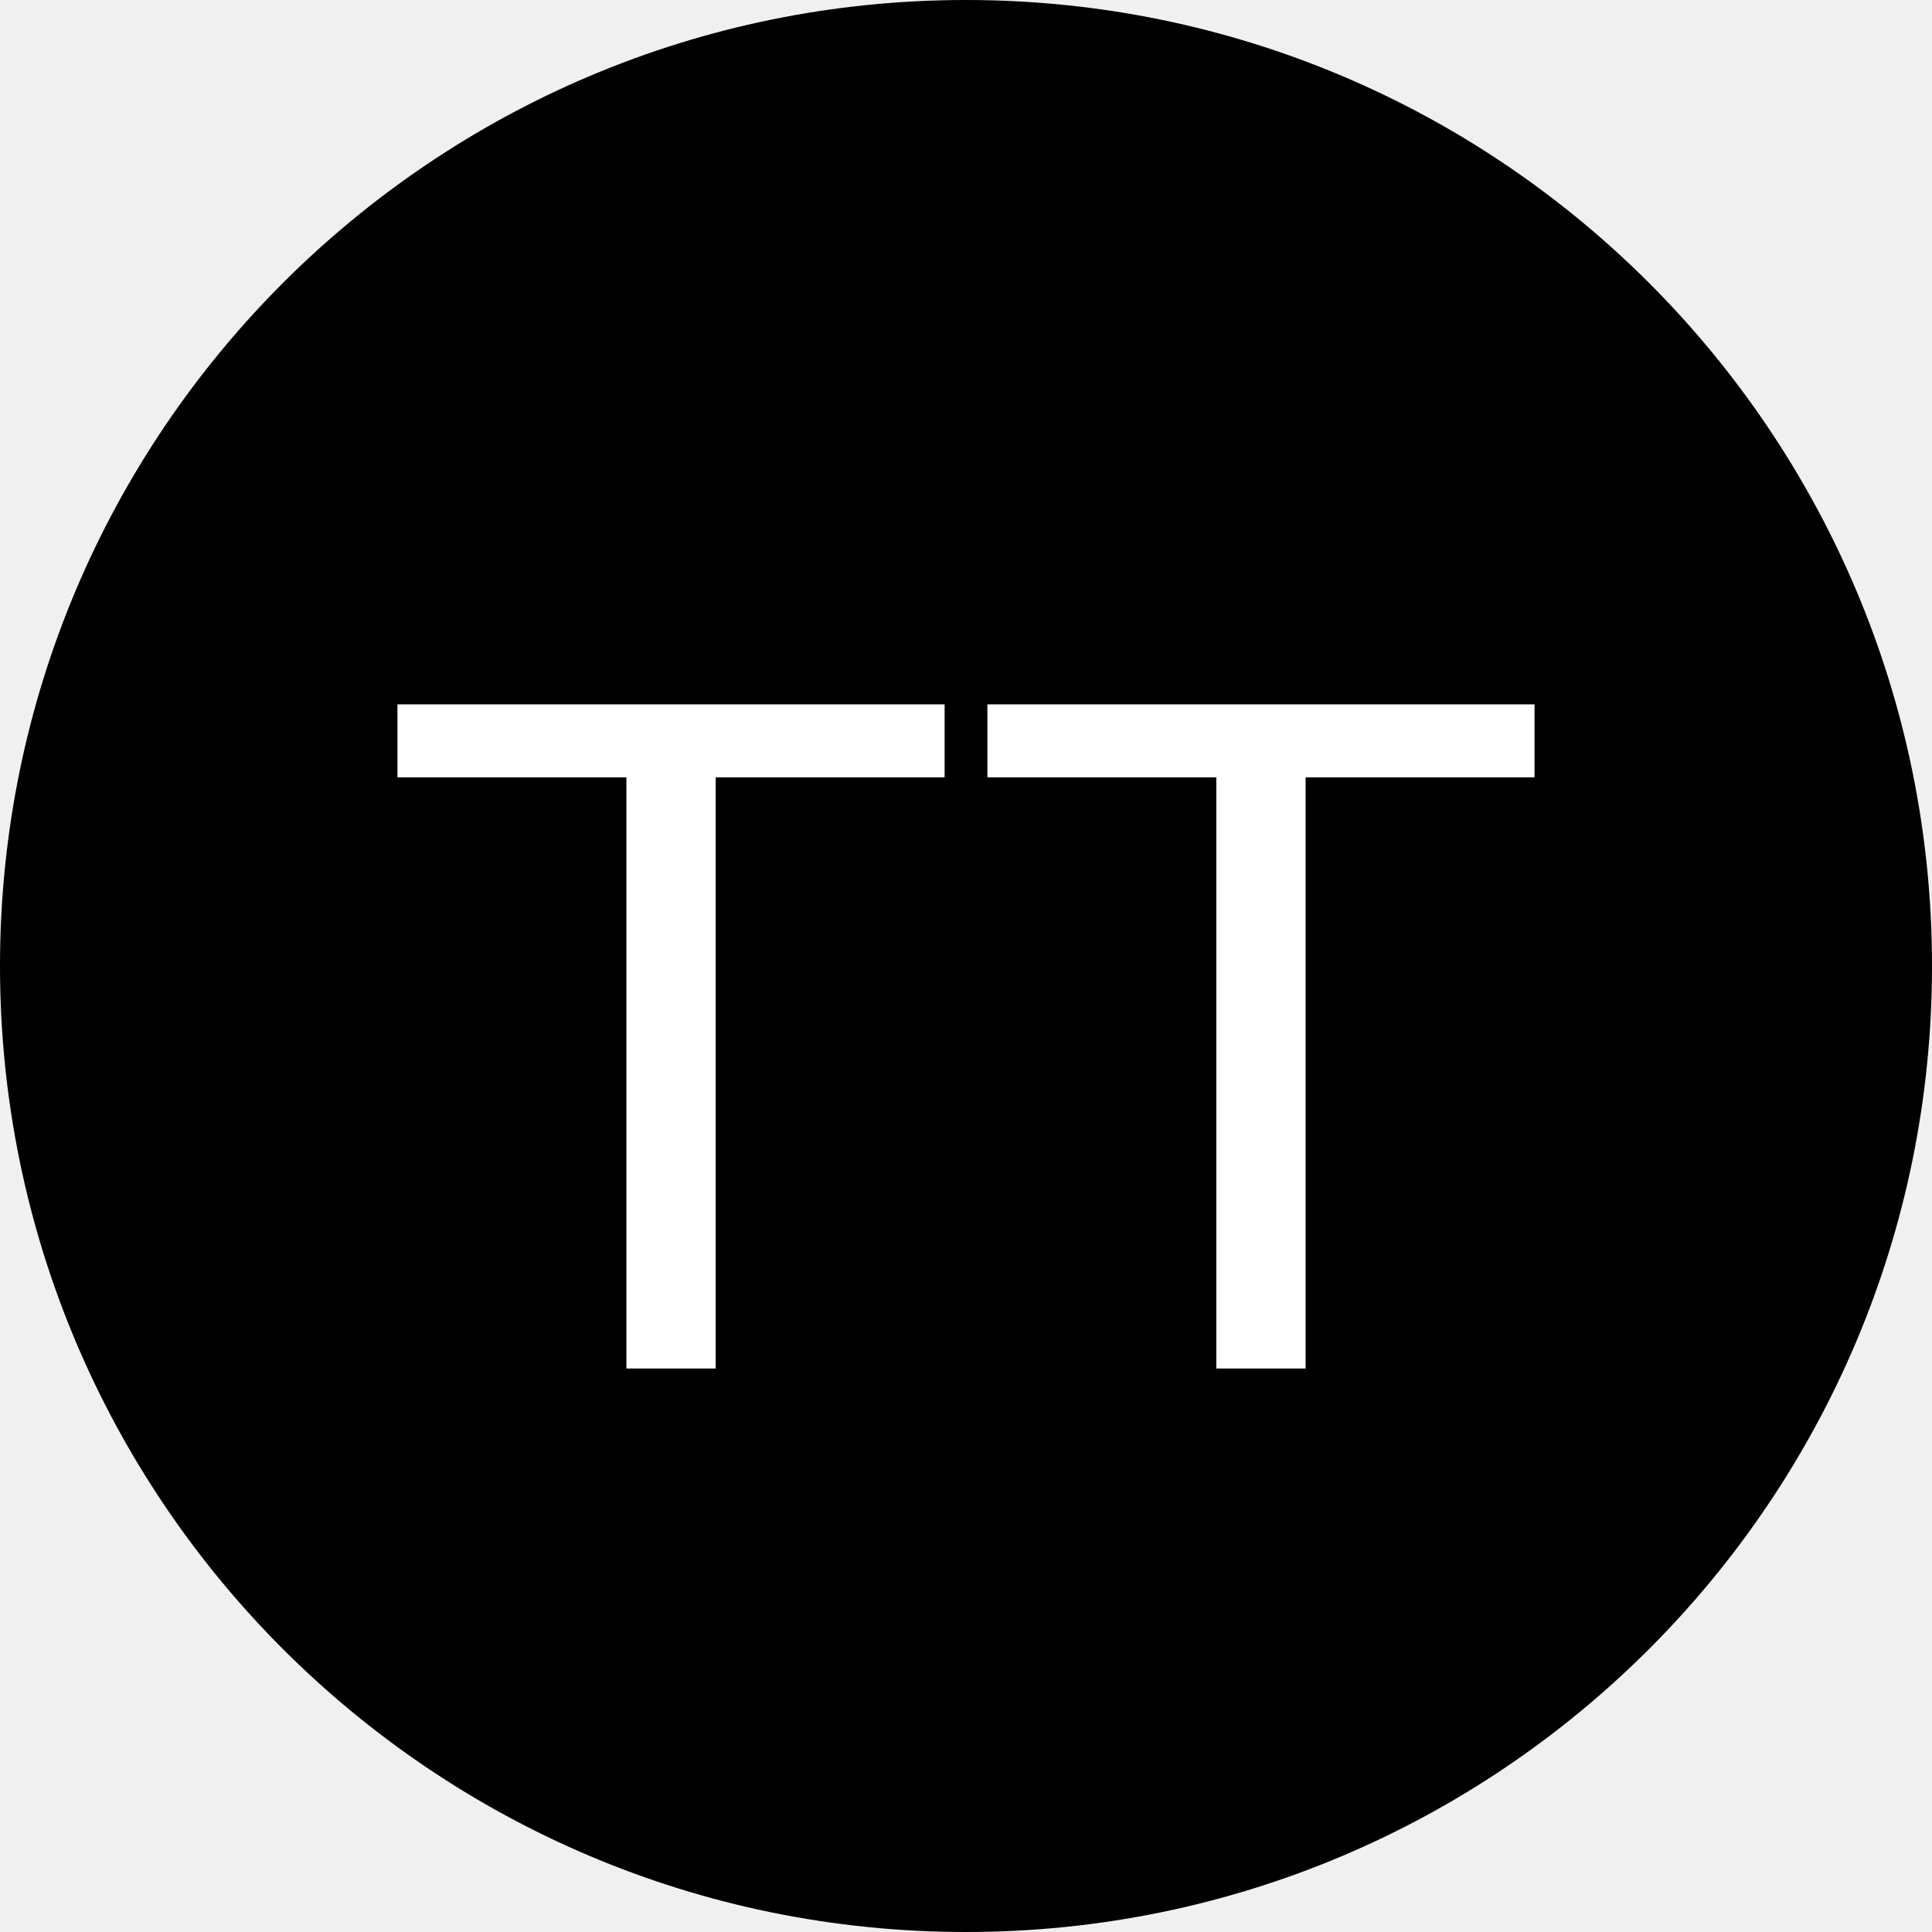
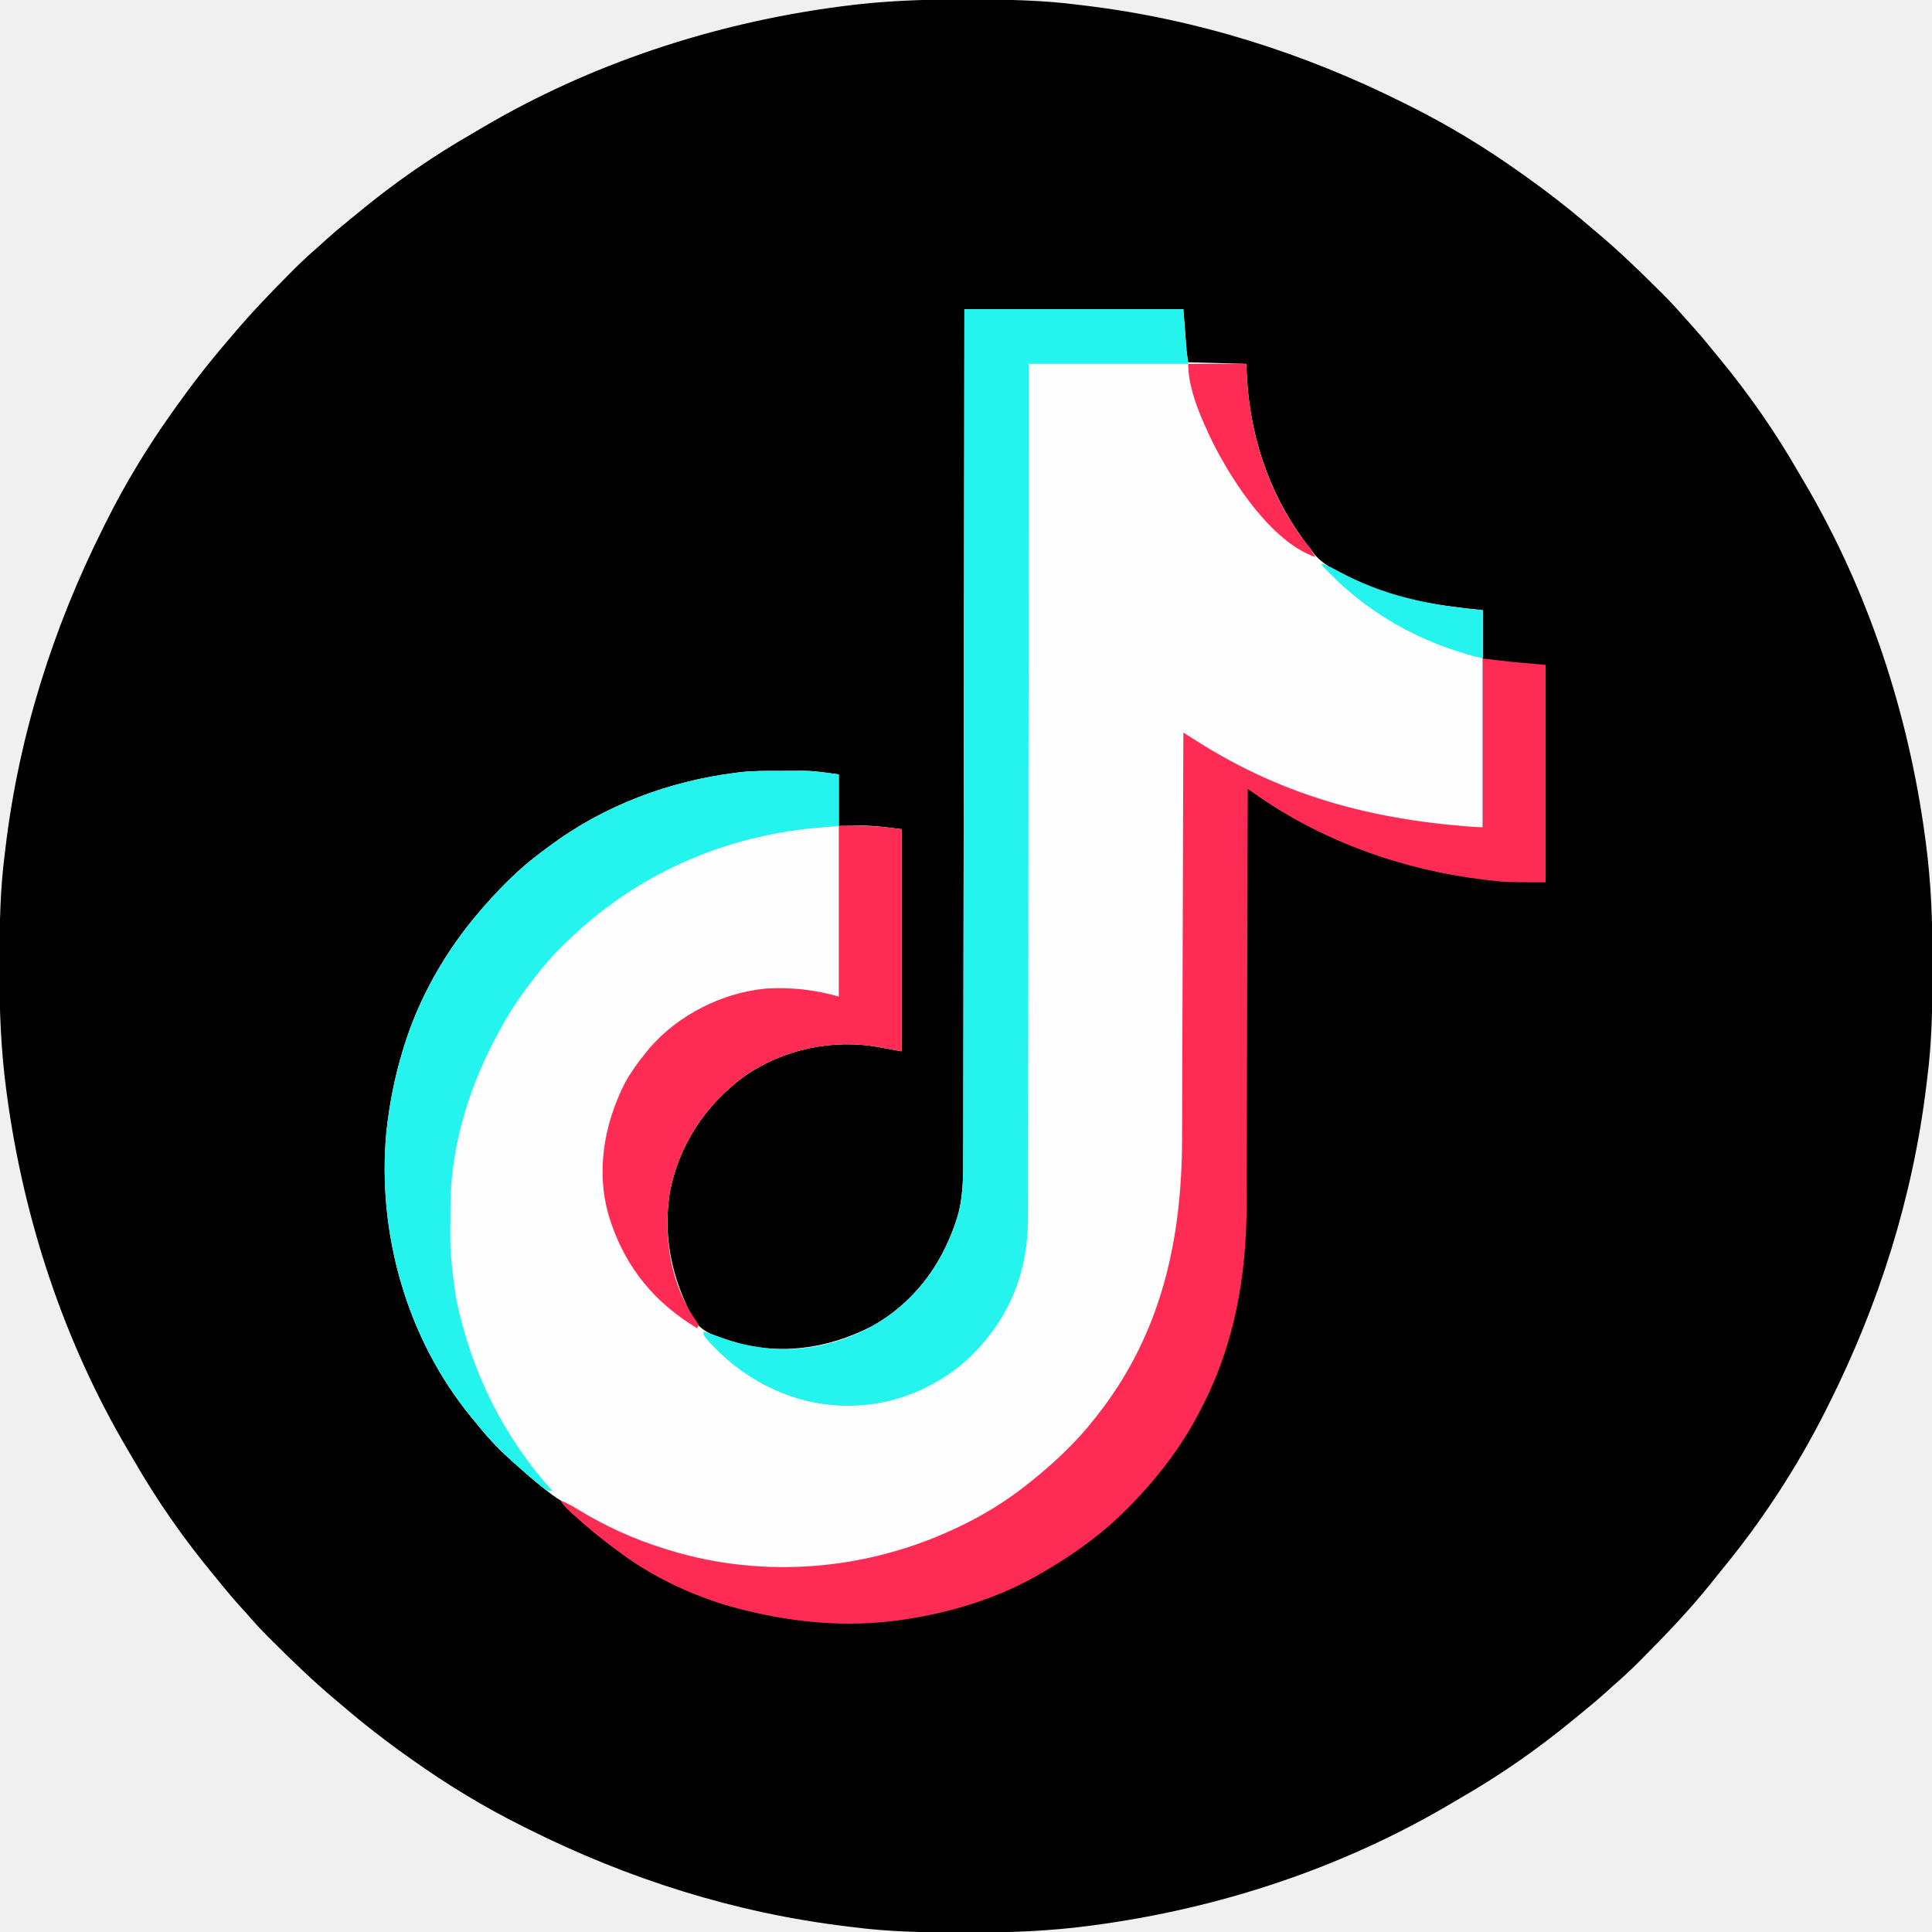
- <svg xmlns="http://www.w3.org/2000/svg" viewBox="0 0 24 24">
-   <circle cx="12" cy="12" r="12" fill="#000000" />
-   <text x="12" y="17" text-anchor="middle" font-size="12" fill="white" font-family="Arial">TT</text>
+ <svg xmlns="http://www.w3.org/2000/svg" version="1.1" width="1200" height="1200">
+   <path d="M0 0 C2.327 0.006 4.655 0.008 6.982 0.011 C29.078 0.047 50.913 0.452 72.855 3.318 C74.246 3.487 75.637 3.655 77.028 3.822 C146.278 12.185 212.562 33.141 274.855 64.318 C276.463 65.116 276.463 65.116 278.104 65.93 C302.116 77.894 325 91.761 346.855 107.318 C347.62 107.859 348.385 108.4 349.173 108.958 C363.366 119.013 377.019 129.59 390.216 140.918 C391.864 142.326 393.522 143.722 395.183 145.115 C408.554 156.377 421.099 168.485 433.48 180.818 C434.724 182.055 434.724 182.055 435.992 183.316 C440.82 188.156 445.4 193.135 449.855 198.318 C451.309 199.926 452.767 201.53 454.23 203.131 C458.073 207.394 461.748 211.764 465.355 216.228 C467.175 218.478 469.007 220.713 470.855 222.939 C488.994 244.873 505.605 268.729 519.768 293.436 C520.978 295.532 522.217 297.61 523.457 299.689 C563.249 367.111 588.245 443.163 598.605 520.631 C598.706 521.376 598.807 522.122 598.912 522.891 C602.238 547.709 603.235 572.453 603.173 597.463 C603.167 599.79 603.165 602.118 603.162 604.445 C603.126 626.541 602.721 648.377 599.855 670.318 C599.686 671.709 599.518 673.1 599.351 674.491 C590.991 743.724 570.058 810.052 538.855 872.318 C538.033 873.966 538.033 873.966 537.194 875.647 C519.172 911.606 496.901 945.649 471.243 976.63 C469.414 978.854 467.634 981.116 465.855 983.381 C452.413 1000.183 437.529 1015.711 422.355 1030.943 C421.531 1031.772 420.706 1032.601 419.857 1033.456 C415.016 1038.283 410.038 1042.863 404.855 1047.318 C403.247 1048.773 401.643 1050.23 400.043 1051.693 C395.779 1055.536 391.409 1059.211 386.945 1062.818 C384.695 1064.638 382.46 1066.47 380.234 1068.318 C358.301 1086.457 334.445 1103.068 309.737 1117.231 C307.641 1118.442 305.563 1119.68 303.484 1120.92 C236.062 1160.712 160.01 1185.708 82.543 1196.068 C81.797 1196.169 81.051 1196.27 80.282 1196.375 C55.464 1199.701 30.72 1200.698 5.71 1200.636 C3.383 1200.63 1.055 1200.628 -1.272 1200.625 C-23.368 1200.589 -45.203 1200.184 -67.145 1197.318 C-68.536 1197.149 -69.927 1196.981 -71.318 1196.814 C-140.568 1188.452 -206.852 1167.495 -269.145 1136.318 C-270.217 1135.786 -271.289 1135.254 -272.394 1134.706 C-296.406 1122.743 -319.29 1108.875 -341.145 1093.318 C-341.91 1092.777 -342.675 1092.236 -343.463 1091.678 C-357.656 1081.623 -371.309 1071.046 -384.506 1059.718 C-386.154 1058.31 -387.812 1056.914 -389.473 1055.521 C-402.844 1044.26 -415.389 1032.151 -427.77 1019.818 C-428.599 1018.994 -429.428 1018.169 -430.282 1017.32 C-435.11 1012.48 -439.69 1007.501 -444.145 1002.318 C-445.599 1000.71 -447.057 999.106 -448.52 997.506 C-452.363 993.242 -456.038 988.873 -459.645 984.408 C-461.465 982.158 -463.297 979.923 -465.145 977.697 C-483.284 955.764 -499.895 931.908 -514.058 907.2 C-515.268 905.104 -516.507 903.026 -517.747 900.947 C-557.539 833.525 -582.535 757.473 -592.895 680.006 C-593.047 678.887 -593.047 678.887 -593.201 677.745 C-596.528 652.927 -597.525 628.183 -597.463 603.173 C-597.457 600.846 -597.455 598.518 -597.452 596.191 C-597.416 574.095 -597.011 552.26 -594.145 530.318 C-593.976 528.927 -593.808 527.536 -593.641 526.145 C-585.278 456.895 -564.322 390.611 -533.145 328.318 C-532.347 326.71 -532.347 326.71 -531.533 325.07 C-519.57 301.058 -505.702 278.173 -490.145 256.318 C-489.604 255.553 -489.063 254.788 -488.505 254 C-478.451 239.809 -467.876 226.157 -456.55 212.961 C-455.129 211.299 -453.72 209.628 -452.313 207.955 C-441.217 194.803 -429.35 182.442 -417.207 170.256 C-416.332 169.375 -415.456 168.495 -414.553 167.587 C-409.577 162.623 -404.478 157.894 -399.145 153.318 C-397.537 151.864 -395.933 150.406 -394.332 148.943 C-390.069 145.1 -385.699 141.425 -381.235 137.818 C-378.985 135.998 -376.75 134.166 -374.524 132.318 C-352.59 114.179 -328.734 97.568 -304.027 83.405 C-301.931 82.195 -299.853 80.956 -297.774 79.716 C-230.352 39.924 -154.3 14.928 -76.832 4.568 C-75.714 4.416 -75.714 4.416 -74.572 4.262 C-49.754 0.935 -25.01 -0.062 0 0 Z " fill="#000000" transform="translate(597.145,-0.318058)" />
+   <path d="M0 0 C44.88 0 89.76 0 136 0 C136.66 8.58 137.32 17.16 138 26 C138.33 28.31 138.66 30.62 139 33 C150.88 33.33 162.76 33.66 175 34 C175.227 37.795 175.454 41.59 175.688 45.5 C178.384 83.279 191.266 119.309 215 149 C215.77 150.087 215.77 150.087 216.555 151.195 C221.995 158.383 230.135 162.002 238 166 C238.614 166.319 239.228 166.637 239.861 166.965 C265.981 180.402 292.794 183.979 322 187 C322 231.55 322 276.1 322 322 C298.488 322 298.488 322 288.688 320.875 C287.524 320.744 286.36 320.613 285.161 320.477 C261.826 317.668 239.211 312.673 217 305 C216.091 304.688 215.183 304.377 214.247 304.056 C195.945 297.679 178.438 289.21 161.438 279.938 C160.809 279.599 160.181 279.261 159.534 278.913 C154.383 276.024 149.564 272.678 144.711 269.323 C143.969 268.811 143.227 268.299 142.462 267.771 C140.641 266.515 138.82 265.258 137 264 C136.999 264.581 136.997 265.162 136.996 265.761 C136.915 300.309 136.824 334.856 136.72 369.403 C136.707 373.563 136.695 377.723 136.683 381.883 C136.68 382.711 136.678 383.539 136.675 384.393 C136.636 397.752 136.603 411.112 136.573 424.472 C136.541 438.209 136.503 451.945 136.457 465.682 C136.43 474.139 136.407 482.596 136.393 491.054 C136.382 496.875 136.364 502.696 136.341 508.517 C136.328 511.862 136.318 515.207 136.316 518.551 C136.285 551.504 133.202 582.549 123 614 C122.649 615.091 122.649 615.091 122.291 616.203 C113.395 643.2 98.823 668.008 81 690 C80.504 690.613 80.008 691.227 79.497 691.858 C68.625 705.175 56.611 717.477 43 728 C42.067 728.762 41.133 729.524 40.172 730.309 C25.772 741.847 9.733 751.271 -7 759 C-7.626 759.296 -8.252 759.591 -8.897 759.896 C-66.676 787.069 -135.038 789.348 -195 768 C-195.778 767.723 -196.557 767.447 -197.359 767.162 C-214.692 760.88 -231.892 752.747 -247.105 742.291 C-248.581 741.285 -250.105 740.35 -251.645 739.445 C-254.84 737.485 -257.753 735.198 -260.688 732.875 C-261.303 732.39 -261.918 731.905 -262.551 731.405 C-267.109 727.779 -271.483 723.991 -275.77 720.047 C-277.833 718.153 -279.936 716.322 -282.062 714.5 C-290.239 707.341 -297.253 699.503 -304 691 C-304.862 689.951 -305.725 688.903 -306.59 687.855 C-346.508 639.002 -364.883 573.58 -359 511 C-357.158 493.959 -353.955 477.407 -349 461 C-348.624 459.747 -348.624 459.747 -348.24 458.469 C-338.707 427.517 -322.123 398.481 -301 374 C-300.354 373.243 -299.708 372.487 -299.043 371.707 C-288.022 359.127 -276.191 347.127 -262.68 337.231 C-261.003 336.002 -259.345 334.751 -257.688 333.496 C-224.095 308.427 -183.453 293.148 -142 288 C-141.312 287.905 -140.624 287.81 -139.916 287.712 C-131.777 286.721 -123.593 286.814 -115.407 286.815 C-112.836 286.813 -110.265 286.794 -107.693 286.775 C-106.01 286.772 -104.327 286.77 -102.645 286.77 C-101.9 286.762 -101.156 286.755 -100.389 286.748 C-92.692 286.779 -85.843 287.954 -78 289 C-78 299.56 -78 310.12 -78 321 C-71.151 320.922 -71.151 320.922 -64.303 320.82 C-55.555 320.771 -47.919 321.885 -39 323 C-39 368.54 -39 414.08 -39 461 C-50 459 -50 459 -53.215 458.367 C-81.892 453.183 -112.391 459.685 -136.363 476.277 C-160.757 493.919 -178.085 520.169 -183.173 550.057 C-186.753 574.761 -182.388 597.538 -172 620 C-171.707 620.667 -171.413 621.335 -171.111 622.022 C-167.293 630.493 -162.775 634.587 -154.338 637.883 C-152.237 638.633 -150.127 639.328 -148 640 C-147.041 640.314 -147.041 640.314 -146.063 640.635 C-115.911 650.295 -85.478 646.054 -57.562 631.812 C-32.128 617.729 -14.922 595.044 -5.625 567.75 C-5.386 567.054 -5.148 566.359 -4.902 565.642 C-0.568 552.193 -0.707 538.761 -0.722 524.791 C-0.717 522.524 -0.711 520.257 -0.704 517.991 C-0.688 511.781 -0.685 505.572 -0.683 499.362 C-0.68 493.348 -0.667 487.334 -0.655 481.319 C-0.63 469.023 -0.614 456.726 -0.603 444.429 C-0.593 432.259 -0.578 420.088 -0.558 407.918 C-0.557 407.16 -0.556 406.403 -0.554 405.622 C-0.548 401.775 -0.541 397.928 -0.535 394.081 C-0.489 366.851 -0.453 339.621 -0.422 312.391 C-0.392 285.942 -0.357 259.493 -0.317 233.044 C-0.316 232.229 -0.315 231.413 -0.314 230.573 C-0.301 222.381 -0.289 214.19 -0.276 205.998 C-0.251 189.312 -0.226 172.626 -0.201 155.94 C-0.2 155.173 -0.199 154.405 -0.198 153.615 C-0.163 130.107 -0.131 106.599 -0.101 83.091 C-0.099 81.774 -0.098 80.458 -0.096 79.101 C-0.063 52.734 -0.032 26.367 0 0 Z " fill="#FEFEFE" transform="translate(599,192)" />
+   <path d="M0 0 C5.61 0.66 11.22 1.32 17 2 C27.89 2.99 27.89 2.99 39 4 C39 48.55 39 93.1 39 139 C14.441 139 14.441 139 4.312 137.812 C2.552 137.612 2.552 137.612 0.756 137.407 C-49.828 131.321 -99.424 113.706 -141.25 84.335 C-142.142 83.71 -143.034 83.084 -143.953 82.439 C-144.966 81.727 -144.966 81.727 -146 81 C-146.001 81.588 -146.003 82.177 -146.004 82.783 C-146.085 117.739 -146.176 152.696 -146.28 187.652 C-146.293 191.86 -146.305 196.067 -146.317 200.275 C-146.32 201.112 -146.322 201.95 -146.325 202.813 C-146.364 216.333 -146.397 229.852 -146.427 243.372 C-146.459 257.269 -146.497 271.166 -146.543 285.063 C-146.571 293.621 -146.593 302.18 -146.607 310.739 C-146.618 316.627 -146.636 322.515 -146.659 328.403 C-146.672 331.788 -146.682 335.173 -146.684 338.558 C-146.726 384.299 -154.298 427.302 -176 468 C-176.341 468.649 -176.682 469.298 -177.034 469.966 C-185.034 485.098 -194.819 499.045 -206 512 C-206.986 513.152 -206.986 513.152 -207.992 514.328 C-219.229 527.134 -231.256 538.926 -245 549 C-245.569 549.425 -246.139 549.849 -246.725 550.287 C-255.47 556.805 -264.538 562.585 -274 568 C-275.123 568.656 -276.246 569.312 -277.402 569.988 C-302.745 584.213 -331.33 592.851 -360 597 C-360.797 597.117 -361.595 597.234 -362.416 597.355 C-394.711 601.872 -427.501 598.911 -459 591 C-460.133 590.718 -460.133 590.718 -461.289 590.431 C-487.11 583.846 -513.584 571.865 -535 556 C-535.985 555.285 -536.97 554.569 -537.984 553.832 C-547.409 546.883 -556.432 539.536 -565.062 531.625 C-565.903 530.857 -565.903 530.857 -566.761 530.073 C-569.19 527.82 -571.153 525.77 -573 523 C-569.281 524.318 -566.043 526.111 -562.686 528.173 C-545.495 538.722 -527.271 547.063 -508 553 C-507.146 553.267 -506.293 553.533 -505.414 553.808 C-447.315 571.649 -383.917 566.523 -329 541 C-328.283 540.669 -327.565 540.338 -326.826 539.997 C-311.214 532.712 -296.471 523.746 -283 513 C-282.091 512.283 -281.182 511.567 -280.246 510.828 C-265.849 499.277 -252.36 486.574 -241 472 C-240.549 471.431 -240.098 470.861 -239.633 470.275 C-199.813 419.856 -186.934 361.544 -186.795 298.594 C-186.786 295.833 -186.775 293.072 -186.765 290.312 C-186.743 284.394 -186.725 278.477 -186.709 272.559 C-186.686 264.004 -186.658 255.448 -186.629 246.893 C-186.581 233.008 -186.538 219.124 -186.497 205.24 C-186.458 191.761 -186.416 178.283 -186.372 164.805 C-186.368 163.556 -186.368 163.556 -186.364 162.282 C-186.35 158.106 -186.337 153.929 -186.323 149.753 C-186.209 115.169 -186.102 80.584 -186 46 C-185.247 46.479 -184.494 46.959 -183.718 47.453 C-182.73 48.082 -181.741 48.712 -180.722 49.361 C-179.742 49.984 -178.762 50.608 -177.753 51.251 C-122.282 86.498 -65.452 100.909 0 105 C0 70.35 0 35.7 0 0 Z " fill="#FE2C55" transform="translate(921,409)" />
+   <path d="M0 0 C44.88 0 89.76 0 136 0 C136.66 8.58 137.32 17.16 138 26 C138.33 28.64 138.66 31.28 139 34 C106.33 34 73.66 34 40 34 C40.002 45.136 40.002 45.136 40.005 56.496 C40.005 61.98 40.005 67.465 40.005 72.949 C40.004 73.694 40.004 74.44 40.004 75.208 C39.996 129.327 39.951 183.445 39.883 237.563 C39.883 238.246 39.882 238.928 39.881 239.631 C39.862 254.373 39.843 269.115 39.822 283.856 C39.812 291.014 39.802 298.172 39.792 305.331 C39.792 306.042 39.791 306.754 39.79 307.488 C39.758 330.678 39.74 353.868 39.728 377.058 C39.716 401.044 39.691 425.029 39.649 449.014 C39.643 452.402 39.637 455.79 39.632 459.178 C39.631 459.844 39.629 460.511 39.628 461.197 C39.61 472.523 39.607 483.849 39.609 495.175 C39.609 505.227 39.594 515.28 39.568 525.332 C39.553 531.119 39.545 536.906 39.554 542.693 C39.563 548 39.552 553.306 39.528 558.613 C39.522 560.521 39.523 562.429 39.531 564.336 C39.665 596.851 28.615 625.481 5.562 648.812 C0.099 654.218 -5.399 659.012 -12 663 C-12.908 663.579 -13.815 664.158 -14.75 664.754 C-30.36 674.365 -48.6 680.291 -67 681 C-67.904 681.04 -68.807 681.08 -69.738 681.121 C-100.59 681.816 -129.262 669.586 -151.543 648.605 C-159.076 641.195 -159.076 641.195 -162 637 C-162 636.34 -162 635.68 -162 635 C-160.237 635.588 -160.237 635.588 -158.438 636.188 C-157.606 636.459 -156.775 636.731 -155.918 637.012 C-153.866 637.707 -151.828 638.442 -149.801 639.207 C-142.325 641.929 -135.071 643.683 -127.188 644.812 C-125.899 644.998 -125.899 644.998 -124.585 645.188 C-96.539 648.851 -66.902 640.361 -44.438 623.312 C-25.777 608.661 -13.256 590.155 -5.625 567.75 C-5.386 567.054 -5.148 566.359 -4.902 565.642 C-0.568 552.193 -0.707 538.761 -0.722 524.791 C-0.717 522.524 -0.711 520.257 -0.704 517.991 C-0.688 511.781 -0.685 505.572 -0.683 499.362 C-0.68 493.348 -0.667 487.334 -0.655 481.319 C-0.63 469.023 -0.614 456.726 -0.603 444.429 C-0.593 432.259 -0.578 420.088 -0.558 407.918 C-0.557 407.16 -0.556 406.403 -0.554 405.622 C-0.548 401.775 -0.541 397.928 -0.535 394.081 C-0.489 366.851 -0.453 339.621 -0.422 312.391 C-0.392 285.942 -0.357 259.493 -0.317 233.044 C-0.316 232.229 -0.315 231.413 -0.314 230.573 C-0.301 222.381 -0.289 214.19 -0.276 205.998 C-0.251 189.312 -0.226 172.626 -0.201 155.94 C-0.2 155.173 -0.199 154.405 -0.198 153.615 C-0.163 130.107 -0.131 106.599 -0.101 83.091 C-0.099 81.774 -0.098 80.458 -0.096 79.101 C-0.063 52.734 -0.032 26.367 0 0 Z " fill="#25F4EE" transform="translate(599,192)" />
+   <path d="M0 0 C2.571 -0.002 5.142 -0.02 7.714 -0.039 C9.397 -0.042 11.08 -0.044 12.762 -0.045 C13.507 -0.052 14.251 -0.06 15.018 -0.067 C22.715 -0.035 29.564 1.14 37.407 2.185 C37.407 12.745 37.407 23.305 37.407 34.185 C32.808 34.577 28.208 34.969 23.469 35.373 C-35.121 40.829 -88.114 64.332 -130.593 105.185 C-131.33 105.889 -131.33 105.889 -132.082 106.608 C-138.808 113.063 -144.881 119.823 -150.593 127.185 C-151.059 127.78 -151.524 128.374 -152.004 128.987 C-159.291 138.324 -165.85 147.826 -171.593 158.185 C-172.289 159.428 -172.289 159.428 -172.999 160.696 C-191.372 193.769 -203.591 231.64 -203.796 269.76 C-203.803 270.638 -203.81 271.516 -203.818 272.421 C-204.093 299.448 -204.093 299.448 -200.593 326.185 C-200.389 327.18 -200.185 328.176 -199.975 329.201 C-190.548 373.77 -170.953 413.22 -140.593 447.185 C-144.336 447.185 -145.06 446.288 -147.906 443.935 C-149.234 442.837 -149.234 442.837 -150.589 441.717 C-151.58 440.881 -152.572 440.046 -153.593 439.185 C-154.135 438.735 -154.676 438.286 -155.234 437.822 C-167.57 427.572 -178.666 416.817 -188.593 404.185 C-189.451 403.14 -190.31 402.095 -191.171 401.052 C-231.106 352.213 -249.476 286.761 -243.593 224.185 C-241.751 207.145 -238.548 190.592 -233.593 174.185 C-233.217 172.933 -233.217 172.933 -232.833 171.655 C-223.3 140.702 -206.716 111.666 -185.593 87.185 C-184.624 86.05 -184.624 86.05 -183.636 84.892 C-172.615 72.312 -160.784 60.312 -147.273 50.416 C-145.596 49.187 -143.938 47.936 -142.281 46.681 C-108.688 21.612 -68.046 6.333 -26.593 1.185 C-25.905 1.09 -25.217 0.995 -24.509 0.897 C-16.37 -0.094 -8.186 -0.001 0 0 Z " fill="#25F4EE" transform="translate(483.593,478.8147)" />
+   <path d="M0 0 C23 0 23 0 39 2 C39 47.54 39 93.08 39 140 C28 138 28 138 24.785 137.367 C-3.892 132.183 -34.391 138.685 -58.363 155.277 C-82.757 172.919 -100.085 199.169 -105.173 229.057 C-109.097 256.136 -104.387 285.579 -88.152 308.102 C-87.772 308.728 -87.392 309.355 -87 310 C-87.33 310.66 -87.66 311.32 -88 312 C-113.88 296.432 -131.655 275.233 -141.375 246.75 C-141.614 246.054 -141.853 245.358 -142.099 244.642 C-151.312 216.041 -146.095 185.507 -132.688 159.312 C-129.026 152.747 -124.731 146.832 -120 141 C-119.313 140.147 -118.626 139.293 -117.918 138.414 C-100.125 117.485 -72.27 103.46 -45 101 C-29.355 100.144 -15.059 101.697 0 106 C0 71.02 0 36.04 0 0 Z " fill="#FE2C55" transform="translate(521,513)" />
+   <path d="M0 0 C11.88 0 23.76 0 36 0 C36.227 3.795 36.454 7.59 36.688 11.5 C39.291 47.976 51.337 83.579 74.09 112.484 C75.927 114.904 77.489 117.367 79 120 C51.891 110.704 27.702 73.52 15.234 48.789 C8.332 34.428 0 16.213 0 0 Z " fill="#FE2C55" transform="translate(738,226)" />
+   <path d="M0 0 C3.278 1.257 6.344 2.655 9.414 4.355 C38.547 20.233 67.168 26.015 100 29 C100 38.9 100 48.8 100 59 C61.138 49.579 27.181 30.566 0 1 C0 0.67 0 0.34 0 0 Z " fill="#25F4EE" transform="translate(821,350)" />
</svg>
